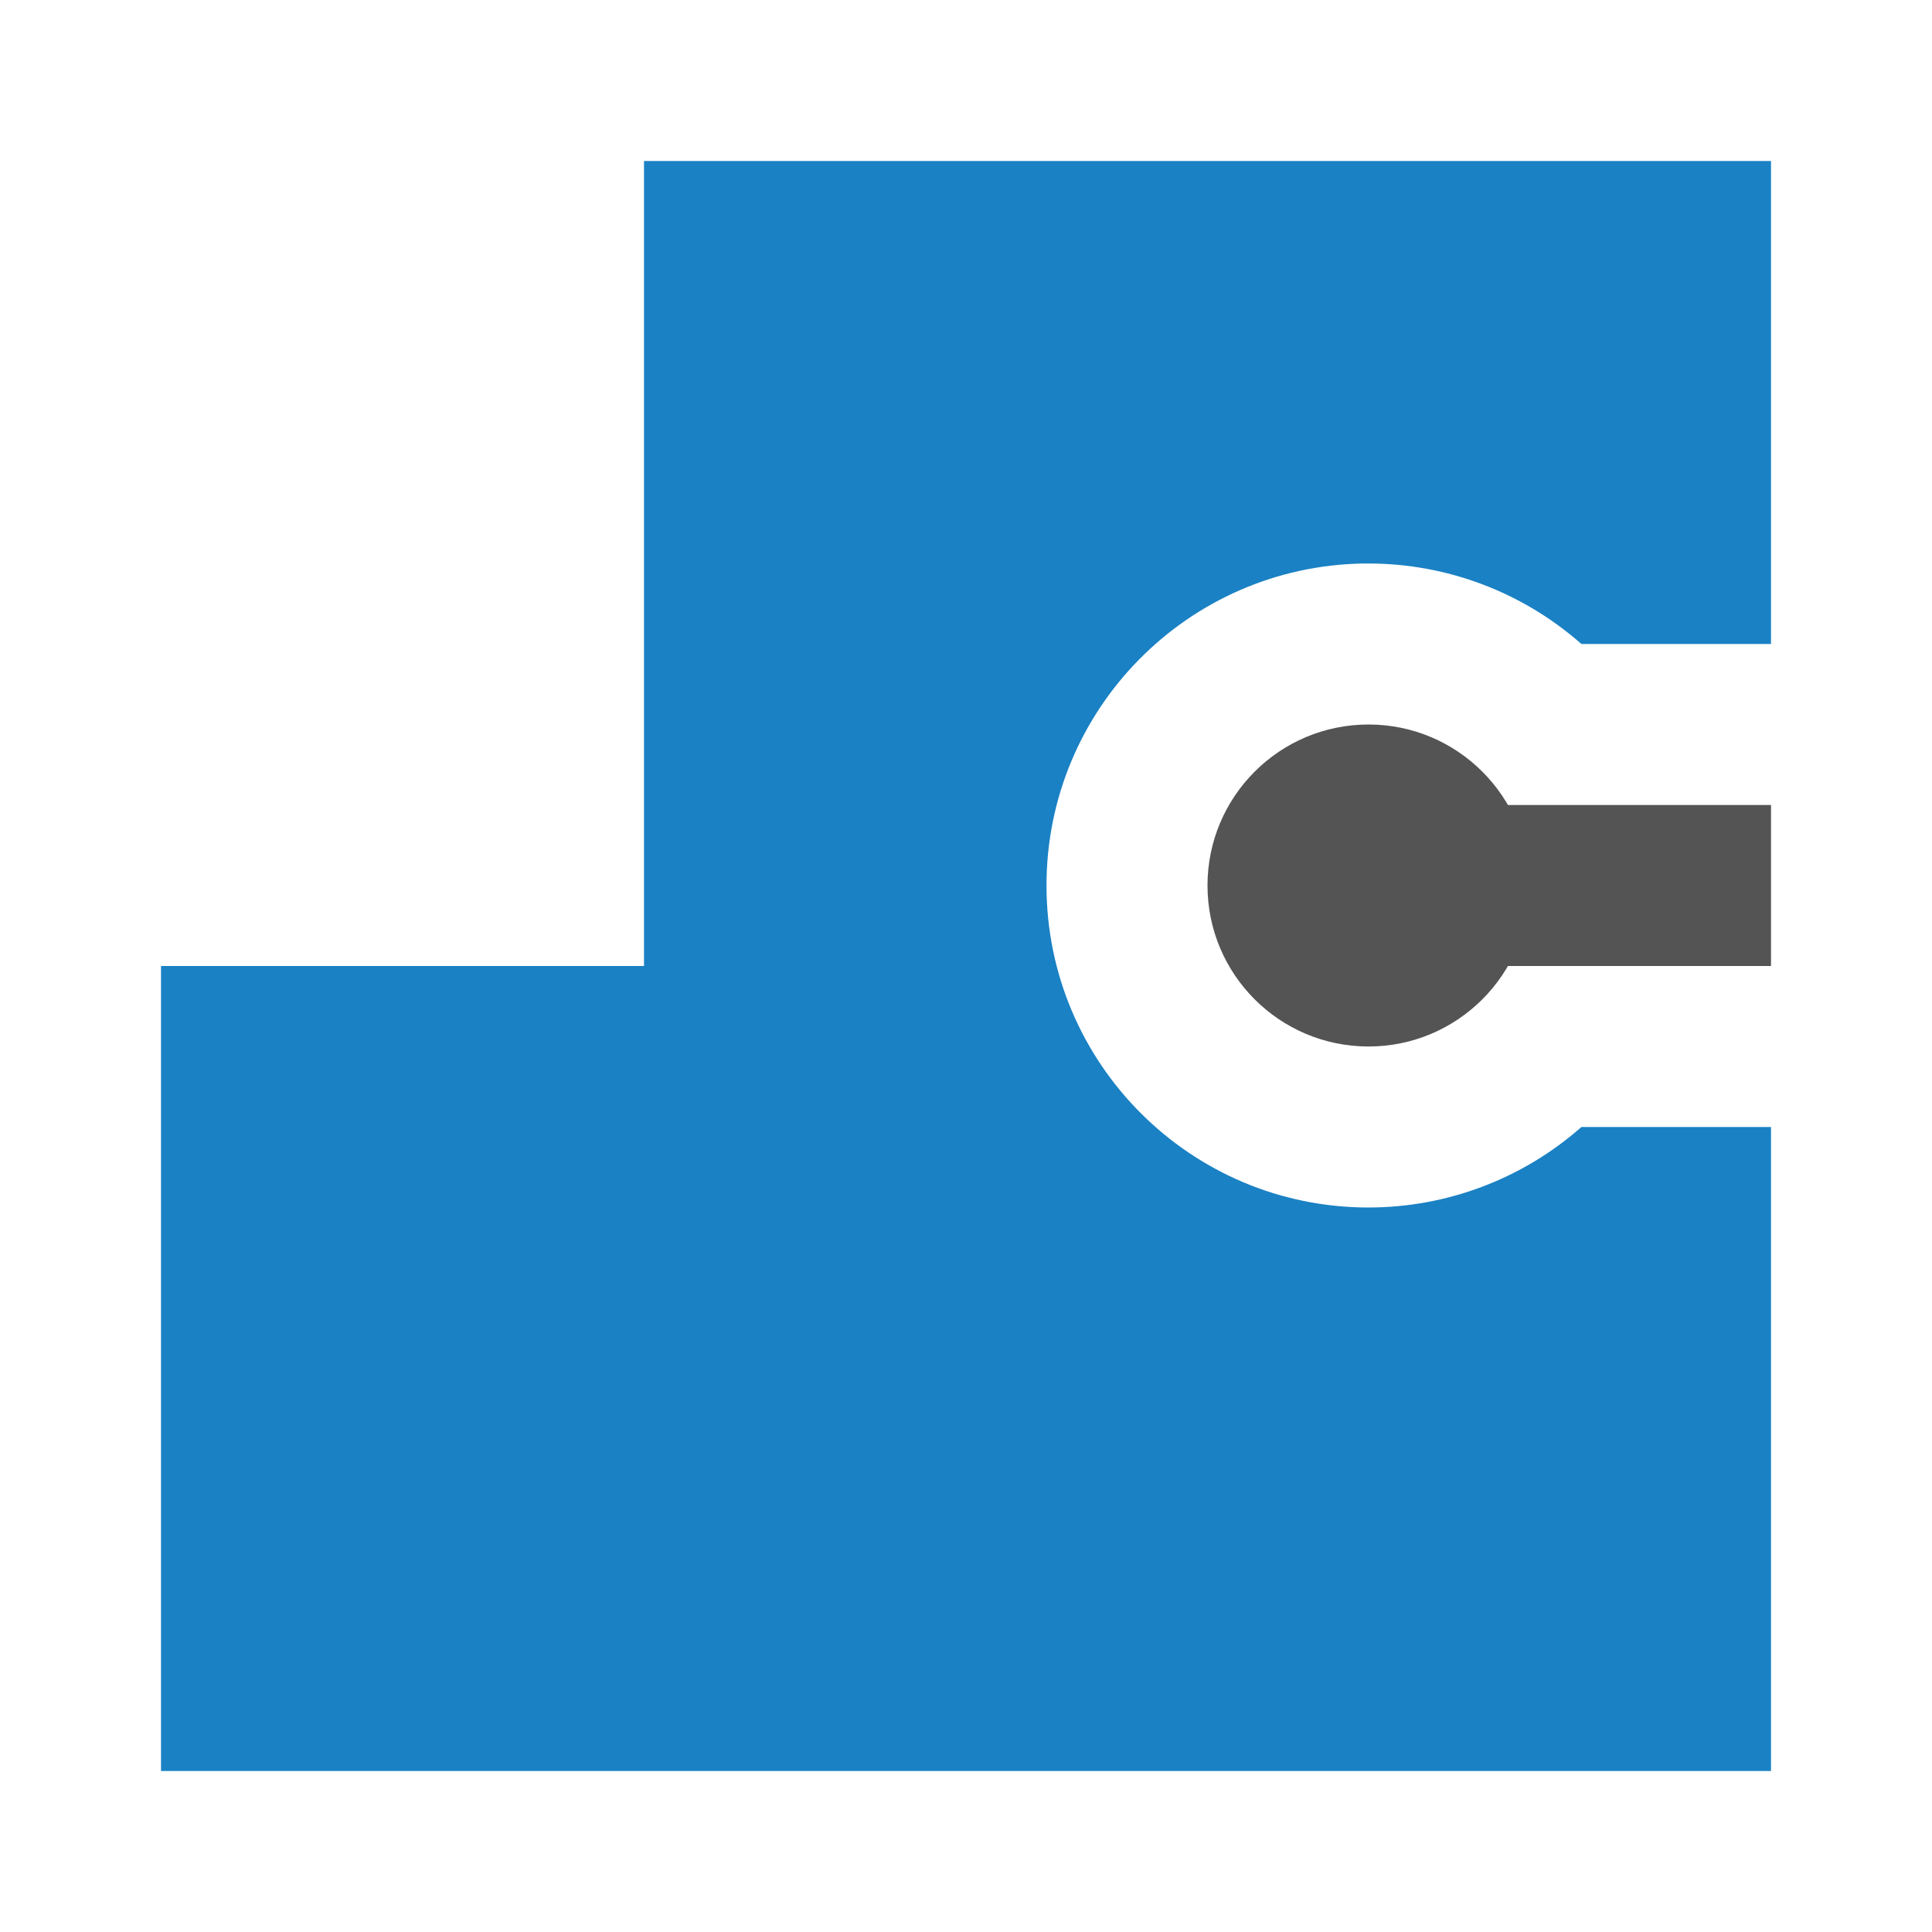
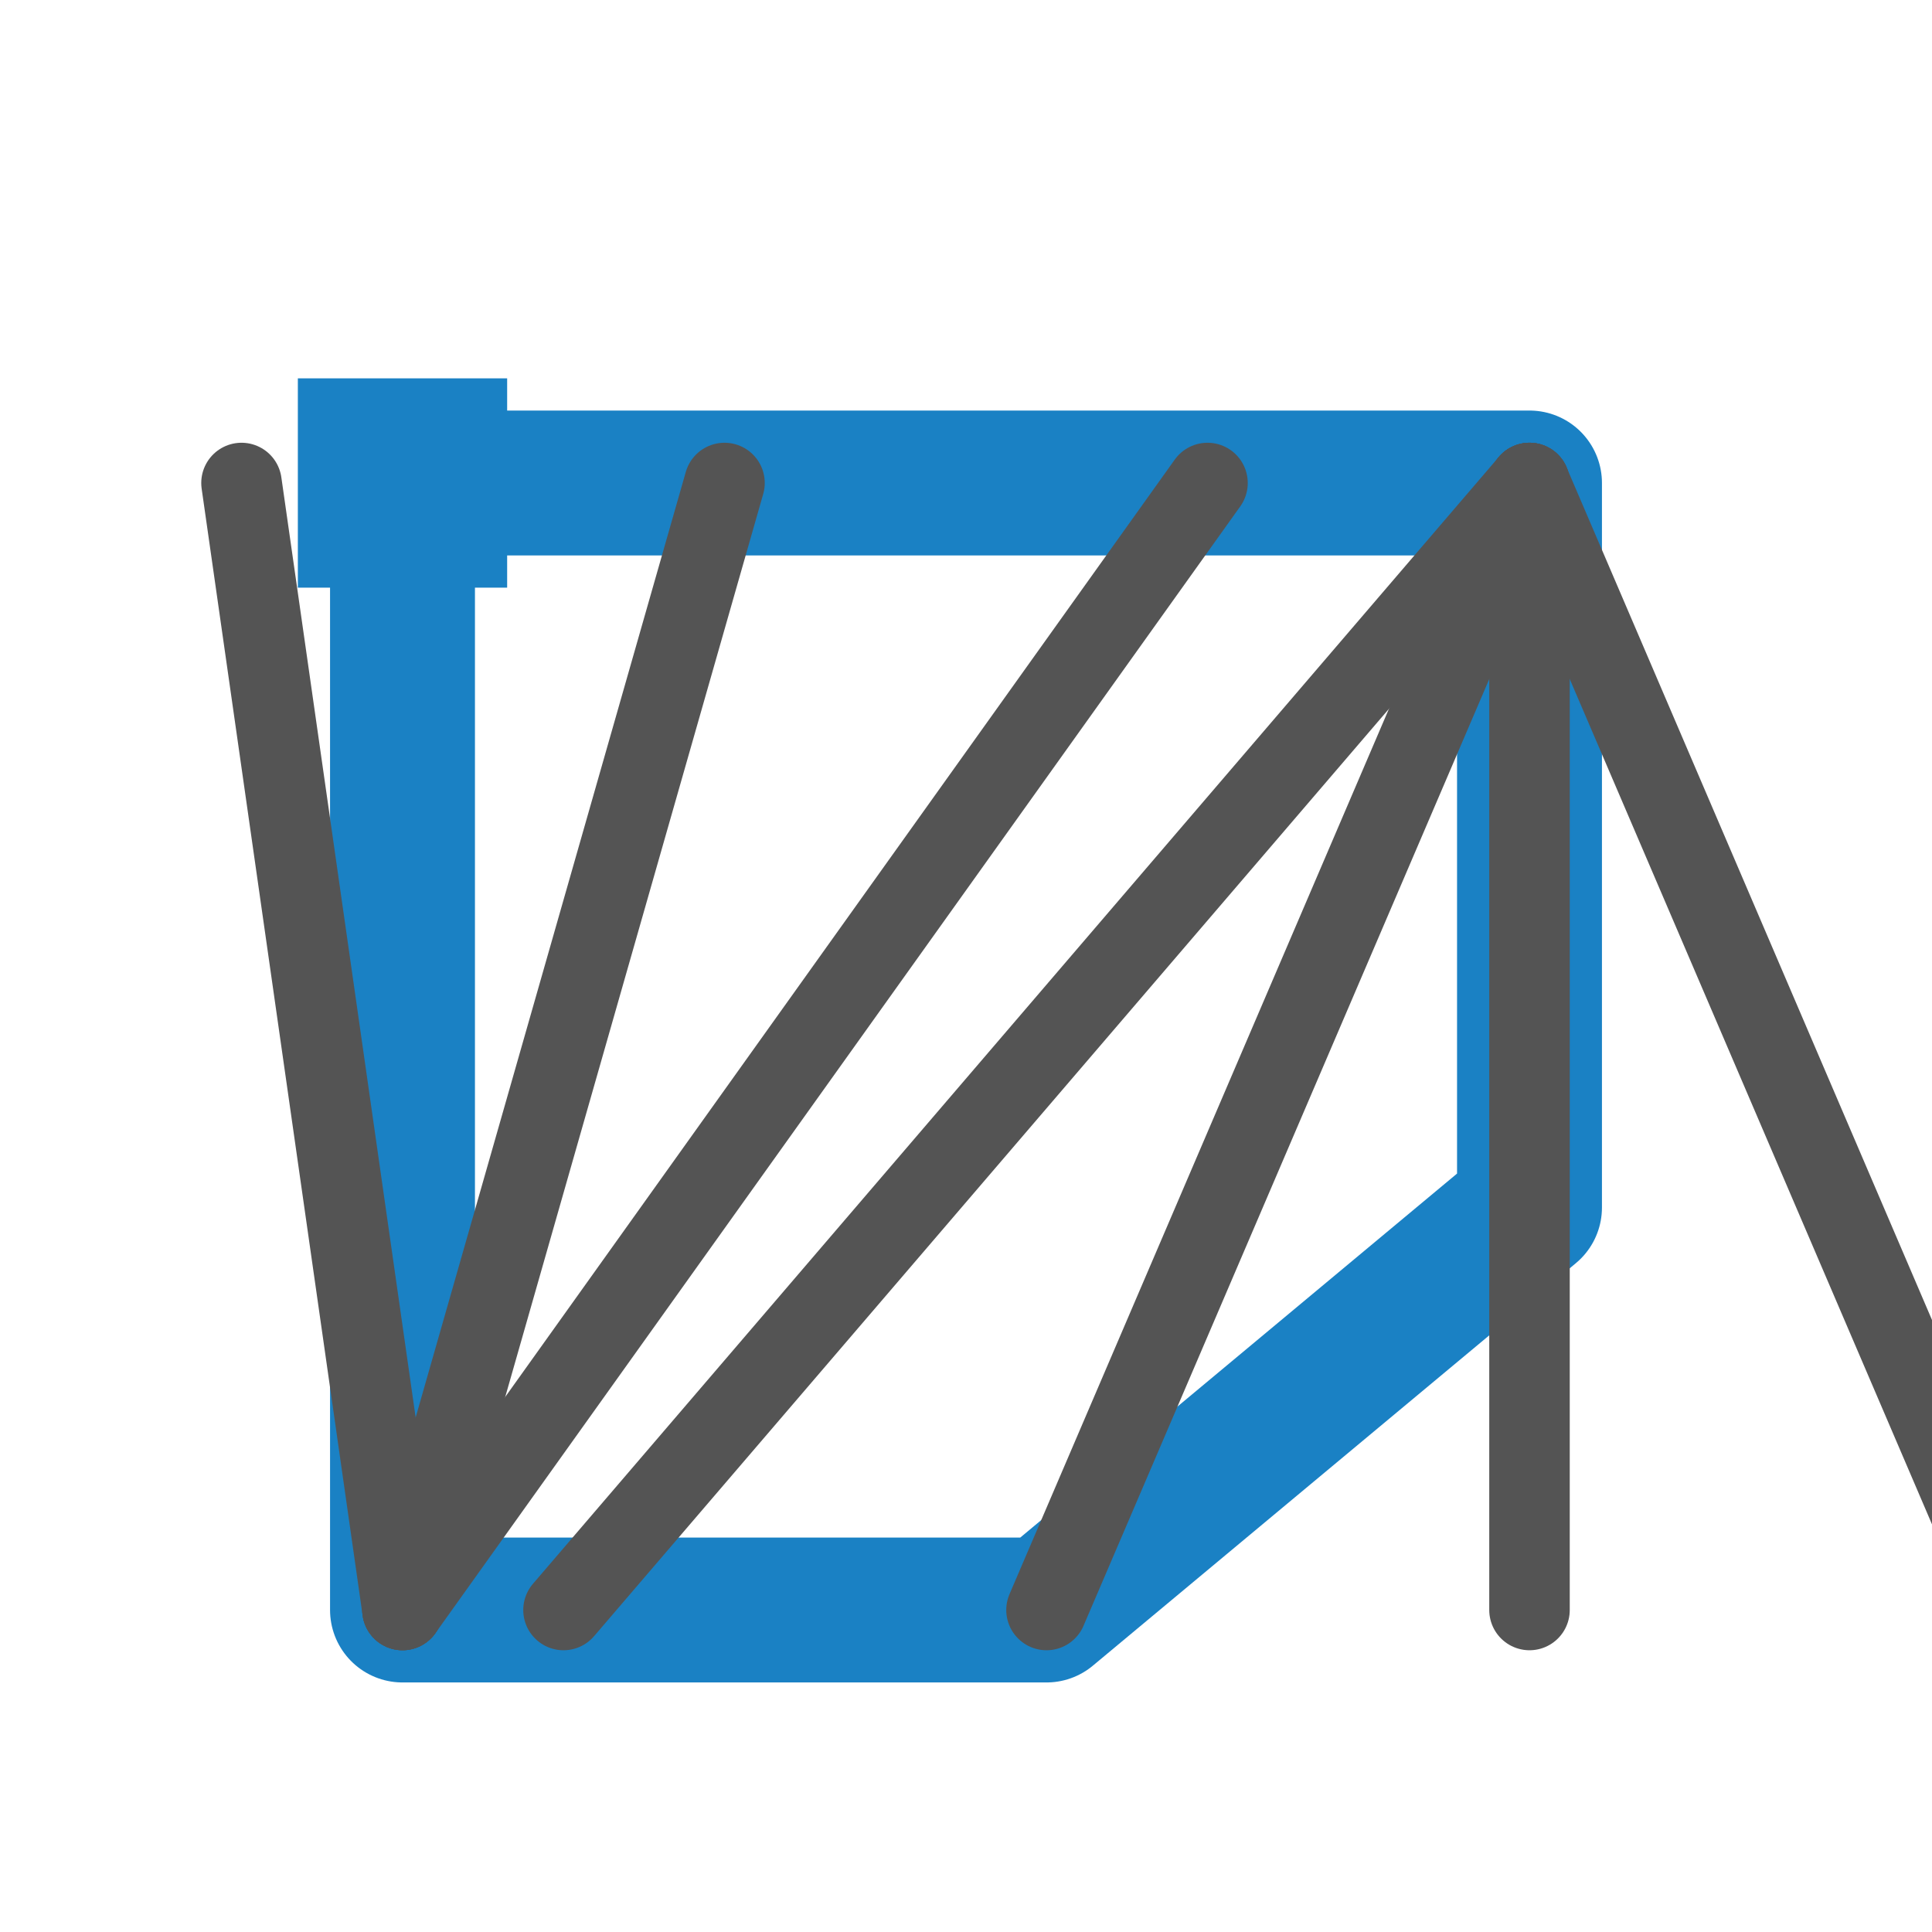
- <svg xmlns="http://www.w3.org/2000/svg" version="1.1" id="Слой_1" x="0px" y="0px" viewBox="0 0 24 24" style="enable-background:new 0 0 24 24;" xml:space="preserve">
-   <defs id="defs841" />
-   <style type="text/css" id="style833">
- 	.st0{fill:#1A81C4;stroke:#1A81C4;}
- </style>
-   <path id="polygon838" style="fill:#1a81c4;stroke:none" d="M 8 2 L 8 12 L 2 12 L 2 22 L 22 22 L 22 14 L 19.645 14 A 4 4 0 0 1 17 15 A 4 4 0 0 1 13 11 A 4 4 0 0 1 16.939 7 A 4 4 0 0 1 17 7 A 4 4 0 0 1 19.645 8 L 22 8 L 22 2 L 8 2 z " />
-   <circle style="fill:#545454;fill-opacity:1;stroke:none;stroke-width:1.002;stroke-linecap:round;stroke-linejoin:round" id="path867" cx="17" cy="11" r="2" />
-   <rect style="fill:#545454;fill-opacity:1;stroke:none;stroke-width:1.002;stroke-linecap:round;stroke-linejoin:round" id="rect869" width="5" height="2" x="17" y="10" />
+ <svg xmlns="http://www.w3.org/2000/svg" viewBox="0 0 24 24" width="24" height="24">
+   <g fill="none" stroke-linecap="round" stroke-linejoin="round">
+     <polygon points="5,6 19,6 19,15 13,20 5,20" stroke="#1A81C4" stroke-width="1.8" />
+     <line x1="5" y1="20" x2="3" y2="6" stroke="#545454" stroke-width="1.0" />
+     <line x1="5" y1="20" x2="9" y2="6" stroke="#545454" stroke-width="1.0" />
+     <line x1="5" y1="20" x2="15" y2="6" stroke="#545454" stroke-width="1.0" />
+     <line x1="7" y1="20" x2="19" y2="6" stroke="#545454" stroke-width="1.0" />
+     <line x1="13" y1="20" x2="19" y2="6" stroke="#545454" stroke-width="1.0" />
+     <line x1="19" y1="20" x2="19" y2="6" stroke="#545454" stroke-width="1.0" />
+     <line x1="25" y1="20" x2="19" y2="6" stroke="#545454" stroke-width="1.0" />
+     <rect x="3.7" y="4.7" width="2.6" height="2.6" fill="#1A81C4" stroke="none" />
+   </g>
</svg>
